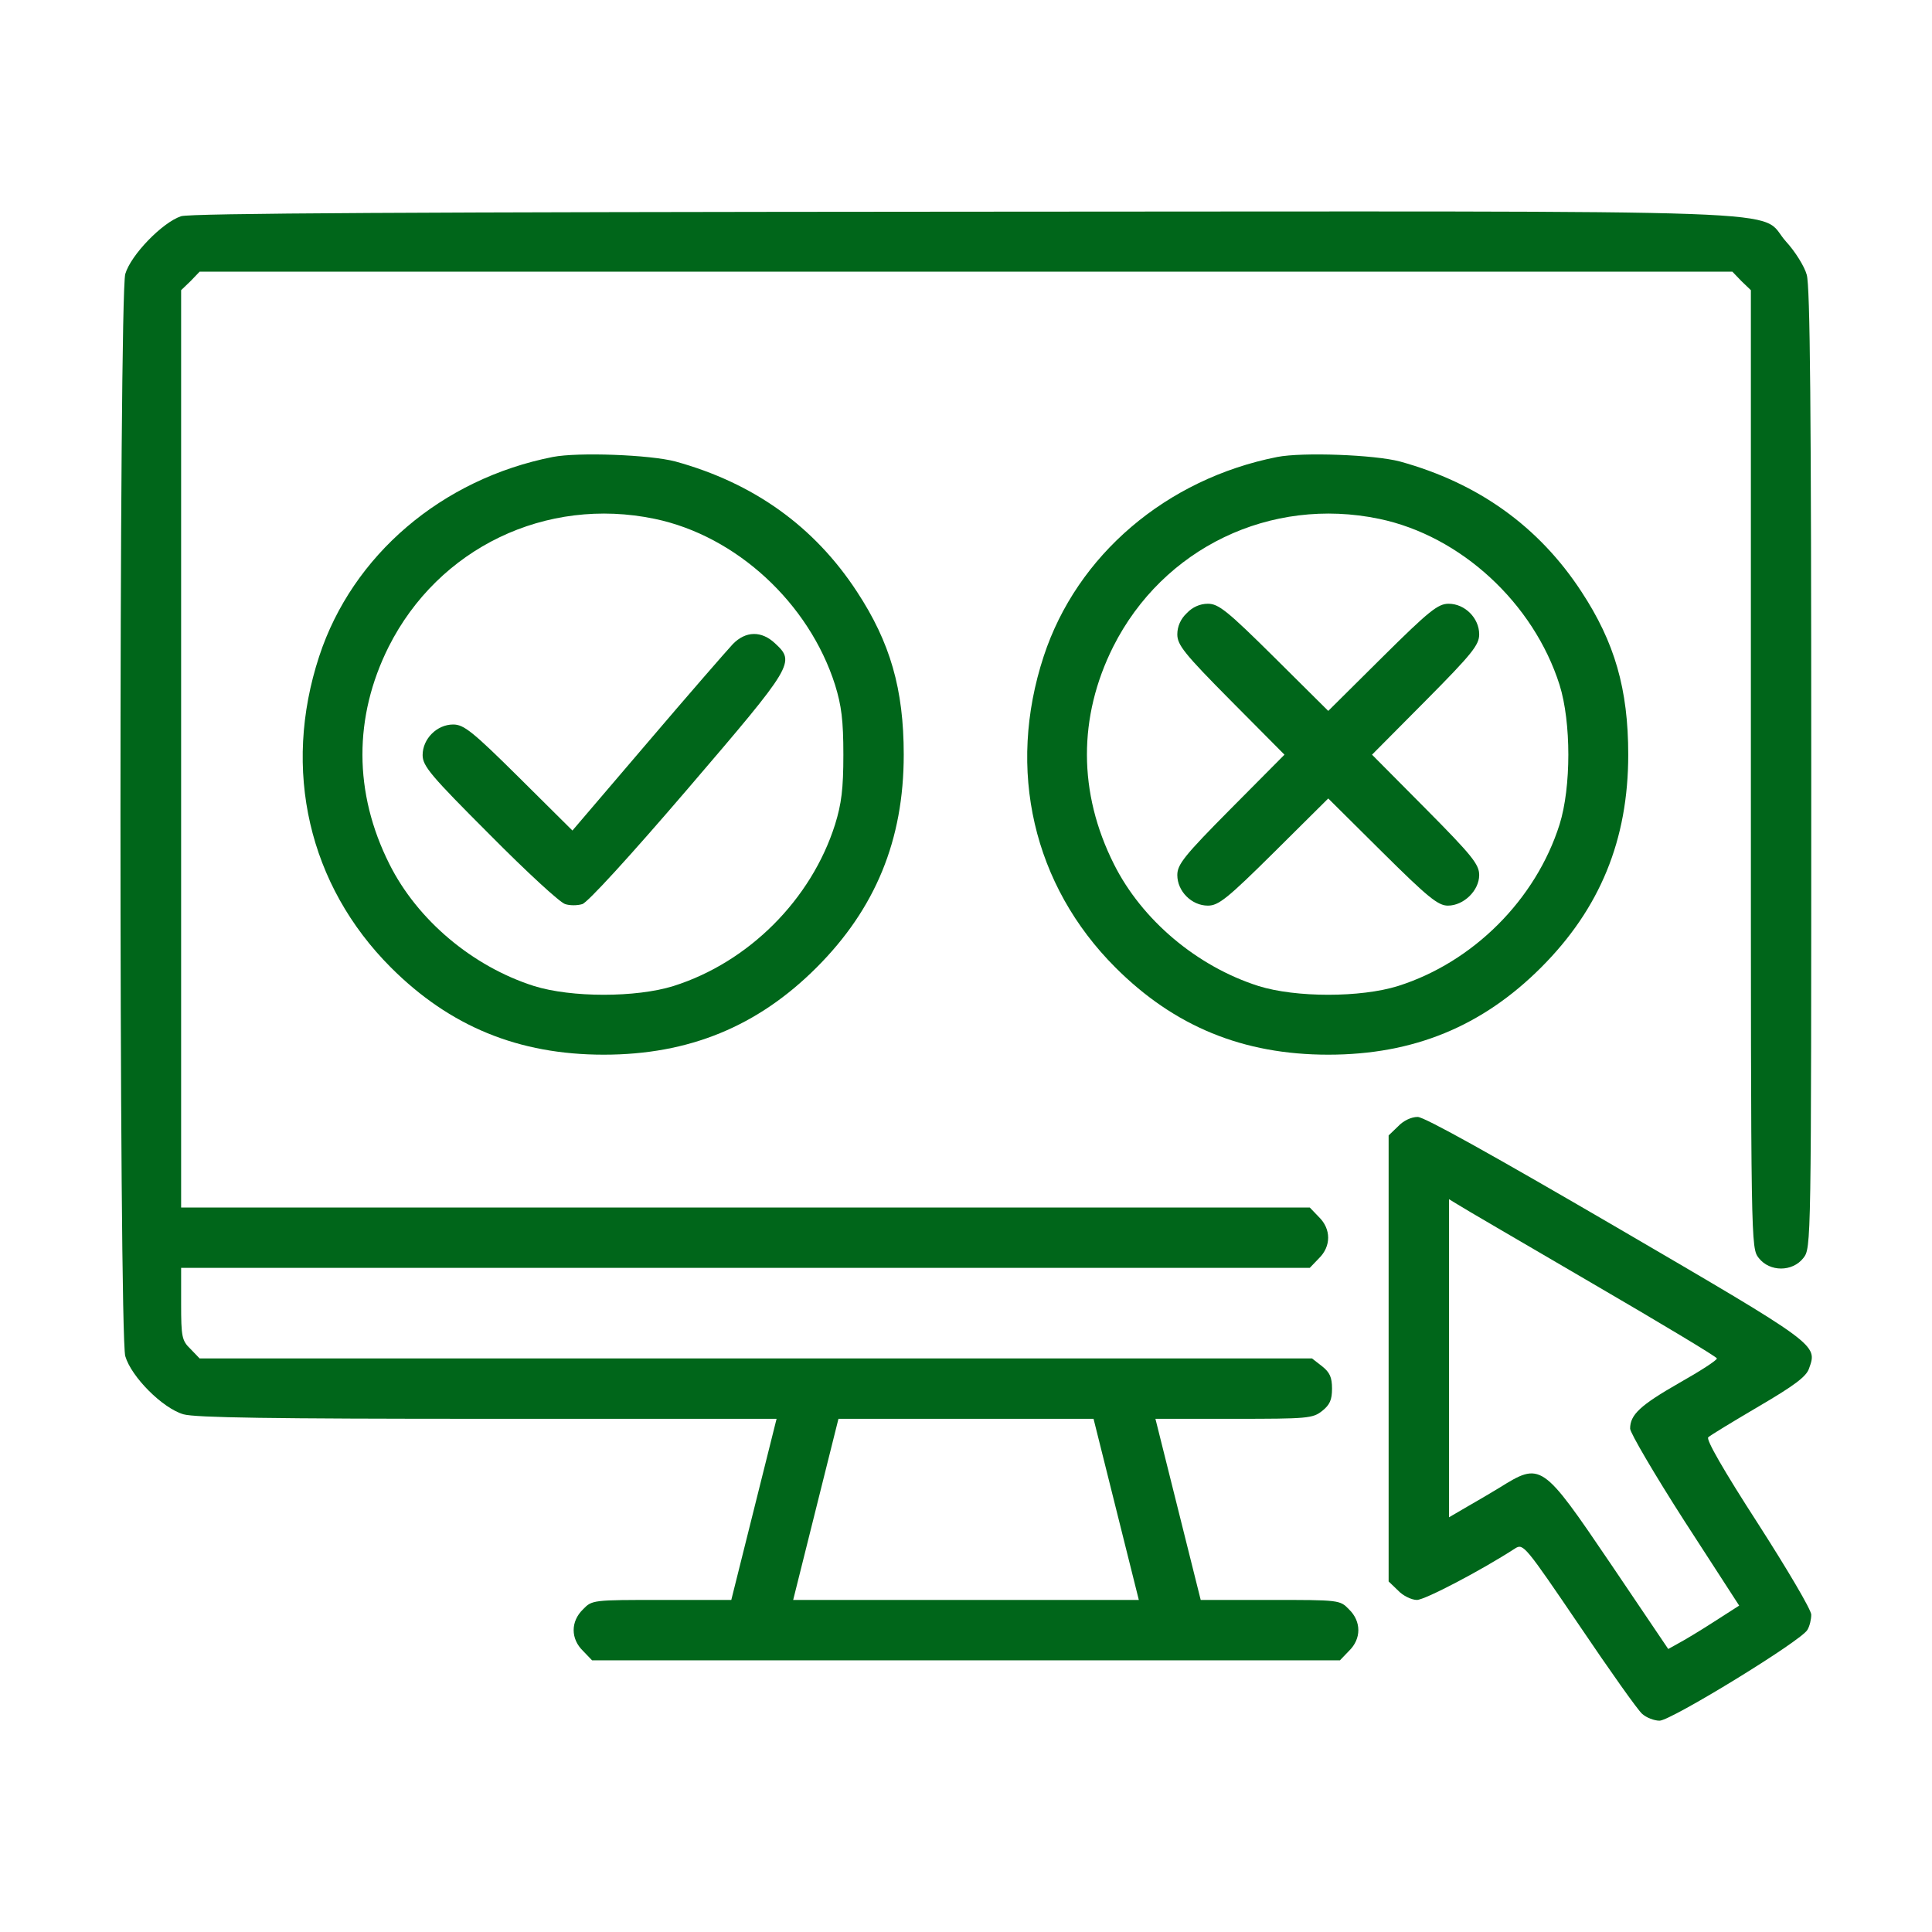
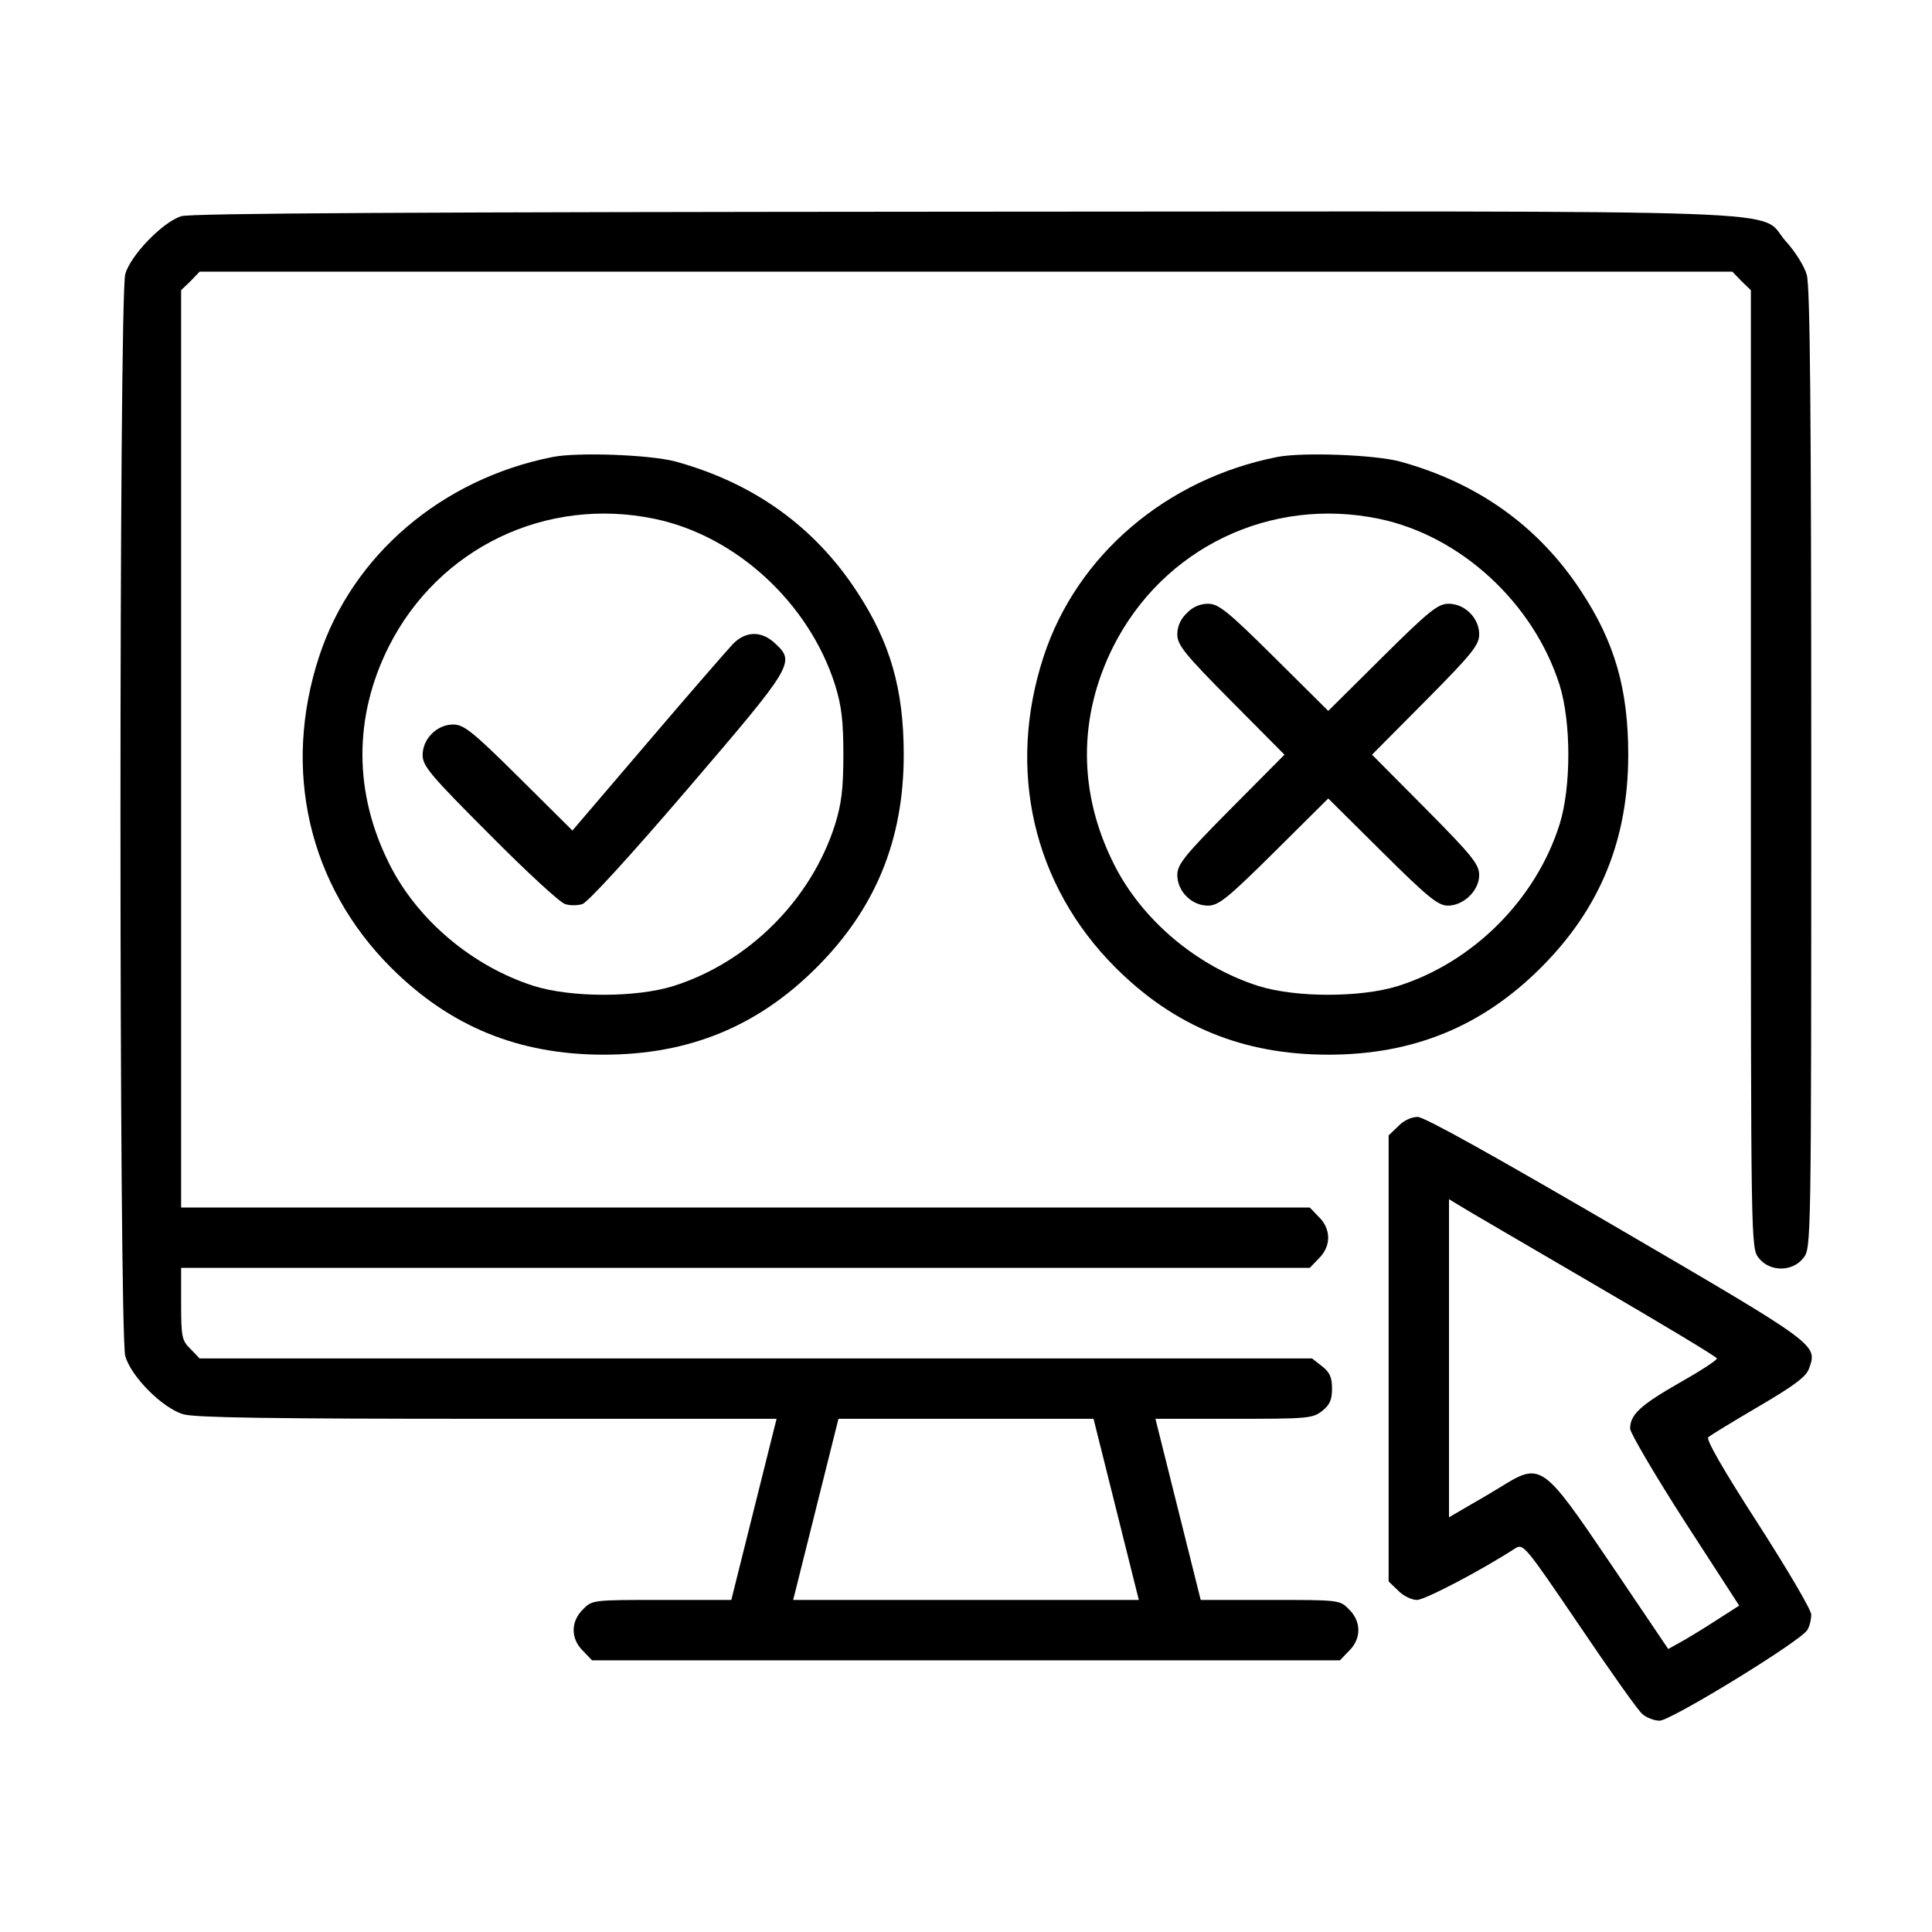
<svg xmlns="http://www.w3.org/2000/svg" version="1.0" width="512pt" height="512pt" viewBox="0 0 512 512" preserveAspectRatio="xMidYMid meet">
-   <g transform="translate(0,512) scale(0.1,-0.1)" fill="#00661a" stroke="none">
-     <path d="M480 4547 c-49 -16 -133 -102 -148 -153 -17 -60 -17 -2808 0 -2868 16 -55 99 -138 154 -154 31 -9 235 -12 806 -12 l766 0 -60 -240 -60 -240 -185 0 c-182 0 -184 0 -208 -25 -33 -32 -33 -78 0 -110 l24 -25 991 0 991 0 24 25 c33 32 33 78 0 110 -24 25 -26 25 -208 25 l-185 0 -60 240 -60 240 208 0 c195 0 209 1 234 21 20 16 26 29 26 59 0 30 -6 43 -26 59 l-27 21 -1474 0 -1474 0 -24 25 c-23 22 -25 32 -25 120 l0 95 1495 0 1496 0 24 25 c33 32 33 78 0 110 l-24 25 -1496 0 -1495 0 0 1215 0 1216 25 24 24 25 2031 0 2031 0 24 -25 25 -24 0 -1269 c0 -1269 0 -1269 21 -1296 29 -37 89 -37 118 0 21 27 21 27 21 1297 0 952 -3 1280 -12 1309 -6 22 -31 62 -55 88 -79 88 125 80 -2177 79 -1458 -1 -2051 -4 -2076 -12z m2478 -3427 l60 -240 -458 0 -458 0 60 240 60 240 338 0 338 0 60 -240z" fill="#00661a" />
-     <path d="M1465 3909 c-294 -58 -531 -260 -619 -528 -99 -301 -28 -607 190 -825 156 -156 338 -231 564 -231 226 0 408 75 564 231 156 156 231 338 231 564 0 174 -36 298 -124 432 -113 173 -274 288 -481 345 -68 18 -258 25 -325 12z m270 -164 c216 -45 409 -223 478 -440 17 -55 22 -94 22 -185 0 -91 -5 -130 -22 -185 -63 -199 -229 -365 -428 -428 -99 -31 -271 -31 -370 0 -163 52 -309 175 -383 323 -95 189 -95 390 -2 576 132 262 417 399 705 339z" fill="#00661a" />
-     <path d="M1942 3413 c-15 -16 -117 -133 -226 -261 l-199 -233 -142 141 c-123 122 -146 140 -174 140 -43 0 -81 -38 -81 -81 0 -29 21 -54 178 -211 97 -98 187 -181 200 -184 12 -4 32 -4 45 0 13 3 124 124 280 306 281 328 285 335 231 385 -36 34 -78 33 -112 -2z" fill="#00661a" />
-     <path d="M3385 3909 c-294 -58 -531 -260 -619 -528 -99 -301 -28 -607 190 -825 156 -156 338 -231 564 -231 226 0 408 75 564 231 156 156 231 338 231 564 0 174 -36 298 -124 432 -113 173 -274 288 -481 345 -68 18 -258 25 -325 12z m270 -164 c216 -45 409 -223 478 -440 31 -99 31 -271 0 -370 -63 -199 -229 -365 -428 -428 -99 -31 -271 -31 -370 0 -163 52 -309 175 -383 323 -95 189 -95 390 -2 576 132 262 417 399 705 339z" fill="#00661a" />
-     <path d="M3145 3495 c-16 -15 -25 -35 -25 -56 0 -28 18 -51 142 -176 l142 -143 -142 -143 c-124 -125 -142 -148 -142 -176 0 -43 38 -81 81 -81 28 0 51 18 176 142 l143 142 143 -142 c121 -120 148 -142 174 -142 42 0 83 40 83 81 0 28 -18 51 -142 176 l-142 143 142 143 c124 125 142 148 142 176 0 43 -38 81 -81 81 -28 0 -51 -18 -176 -142 l-143 -142 -143 142 c-125 124 -148 142 -176 142 -21 0 -41 -9 -56 -25z" fill="#00661a" />
-     <path d="M3705 2135 l-25 -24 0 -591 0 -591 25 -24 c13 -14 36 -25 50 -25 21 0 170 78 261 137 21 13 27 5 169 -204 81 -120 156 -226 167 -235 11 -10 32 -18 46 -18 30 0 378 213 392 241 6 10 10 28 10 40 0 13 -64 121 -141 241 -93 144 -138 223 -132 229 5 5 66 42 134 82 94 55 126 79 133 100 23 64 27 61 -509 374 -326 190 -510 293 -528 293 -17 0 -38 -10 -52 -25z m513 -415 c182 -106 332 -196 332 -200 0 -5 -45 -34 -100 -65 -103 -59 -130 -84 -130 -121 0 -11 65 -122 144 -245 l145 -224 -67 -43 c-37 -24 -79 -49 -94 -57 l-27 -15 -152 225 c-183 270 -185 271 -296 202 -21 -13 -59 -35 -85 -50 l-48 -28 0 422 0 421 23 -14 c12 -8 172 -101 355 -208z" fill="#00661a" />
+   <g transform="translate(0,512) scale(0.1,-0.1)" stroke="none">
+     <path d="M480 4547 c-49 -16 -133 -102 -148 -153 -17 -60 -17 -2808 0 -2868 16 -55 99 -138 154 -154 31 -9 235 -12 806 -12 l766 0 -60 -240 -60 -240 -185 0 c-182 0 -184 0 -208 -25 -33 -32 -33 -78 0 -110 l24 -25 991 0 991 0 24 25 c33 32 33 78 0 110 -24 25 -26 25 -208 25 l-185 0 -60 240 -60 240 208 0 c195 0 209 1 234 21 20 16 26 29 26 59 0 30 -6 43 -26 59 l-27 21 -1474 0 -1474 0 -24 25 c-23 22 -25 32 -25 120 l0 95 1495 0 1496 0 24 25 c33 32 33 78 0 110 l-24 25 -1496 0 -1495 0 0 1215 0 1216 25 24 24 25 2031 0 2031 0 24 -25 25 -24 0 -1269 c0 -1269 0 -1269 21 -1296 29 -37 89 -37 118 0 21 27 21 27 21 1297 0 952 -3 1280 -12 1309 -6 22 -31 62 -55 88 -79 88 125 80 -2177 79 -1458 -1 -2051 -4 -2076 -12z m2478 -3427 l60 -240 -458 0 -458 0 60 240 60 240 338 0 338 0 60 -240z" />
+     <path d="M1465 3909 c-294 -58 -531 -260 -619 -528 -99 -301 -28 -607 190 -825 156 -156 338 -231 564 -231 226 0 408 75 564 231 156 156 231 338 231 564 0 174 -36 298 -124 432 -113 173 -274 288 -481 345 -68 18 -258 25 -325 12z m270 -164 c216 -45 409 -223 478 -440 17 -55 22 -94 22 -185 0 -91 -5 -130 -22 -185 -63 -199 -229 -365 -428 -428 -99 -31 -271 -31 -370 0 -163 52 -309 175 -383 323 -95 189 -95 390 -2 576 132 262 417 399 705 339z" />
+     <path d="M1942 3413 c-15 -16 -117 -133 -226 -261 l-199 -233 -142 141 c-123 122 -146 140 -174 140 -43 0 -81 -38 -81 -81 0 -29 21 -54 178 -211 97 -98 187 -181 200 -184 12 -4 32 -4 45 0 13 3 124 124 280 306 281 328 285 335 231 385 -36 34 -78 33 -112 -2z" />
+     <path d="M3385 3909 c-294 -58 -531 -260 -619 -528 -99 -301 -28 -607 190 -825 156 -156 338 -231 564 -231 226 0 408 75 564 231 156 156 231 338 231 564 0 174 -36 298 -124 432 -113 173 -274 288 -481 345 -68 18 -258 25 -325 12z m270 -164 c216 -45 409 -223 478 -440 31 -99 31 -271 0 -370 -63 -199 -229 -365 -428 -428 -99 -31 -271 -31 -370 0 -163 52 -309 175 -383 323 -95 189 -95 390 -2 576 132 262 417 399 705 339z" />
+     <path d="M3145 3495 c-16 -15 -25 -35 -25 -56 0 -28 18 -51 142 -176 l142 -143 -142 -143 c-124 -125 -142 -148 -142 -176 0 -43 38 -81 81 -81 28 0 51 18 176 142 l143 142 143 -142 c121 -120 148 -142 174 -142 42 0 83 40 83 81 0 28 -18 51 -142 176 l-142 143 142 143 c124 125 142 148 142 176 0 43 -38 81 -81 81 -28 0 -51 -18 -176 -142 l-143 -142 -143 142 c-125 124 -148 142 -176 142 -21 0 -41 -9 -56 -25z" />
+     <path d="M3705 2135 l-25 -24 0 -591 0 -591 25 -24 c13 -14 36 -25 50 -25 21 0 170 78 261 137 21 13 27 5 169 -204 81 -120 156 -226 167 -235 11 -10 32 -18 46 -18 30 0 378 213 392 241 6 10 10 28 10 40 0 13 -64 121 -141 241 -93 144 -138 223 -132 229 5 5 66 42 134 82 94 55 126 79 133 100 23 64 27 61 -509 374 -326 190 -510 293 -528 293 -17 0 -38 -10 -52 -25z m513 -415 c182 -106 332 -196 332 -200 0 -5 -45 -34 -100 -65 -103 -59 -130 -84 -130 -121 0 -11 65 -122 144 -245 l145 -224 -67 -43 c-37 -24 -79 -49 -94 -57 l-27 -15 -152 225 c-183 270 -185 271 -296 202 -21 -13 -59 -35 -85 -50 l-48 -28 0 422 0 421 23 -14 c12 -8 172 -101 355 -208z" />
  </g>
</svg>
